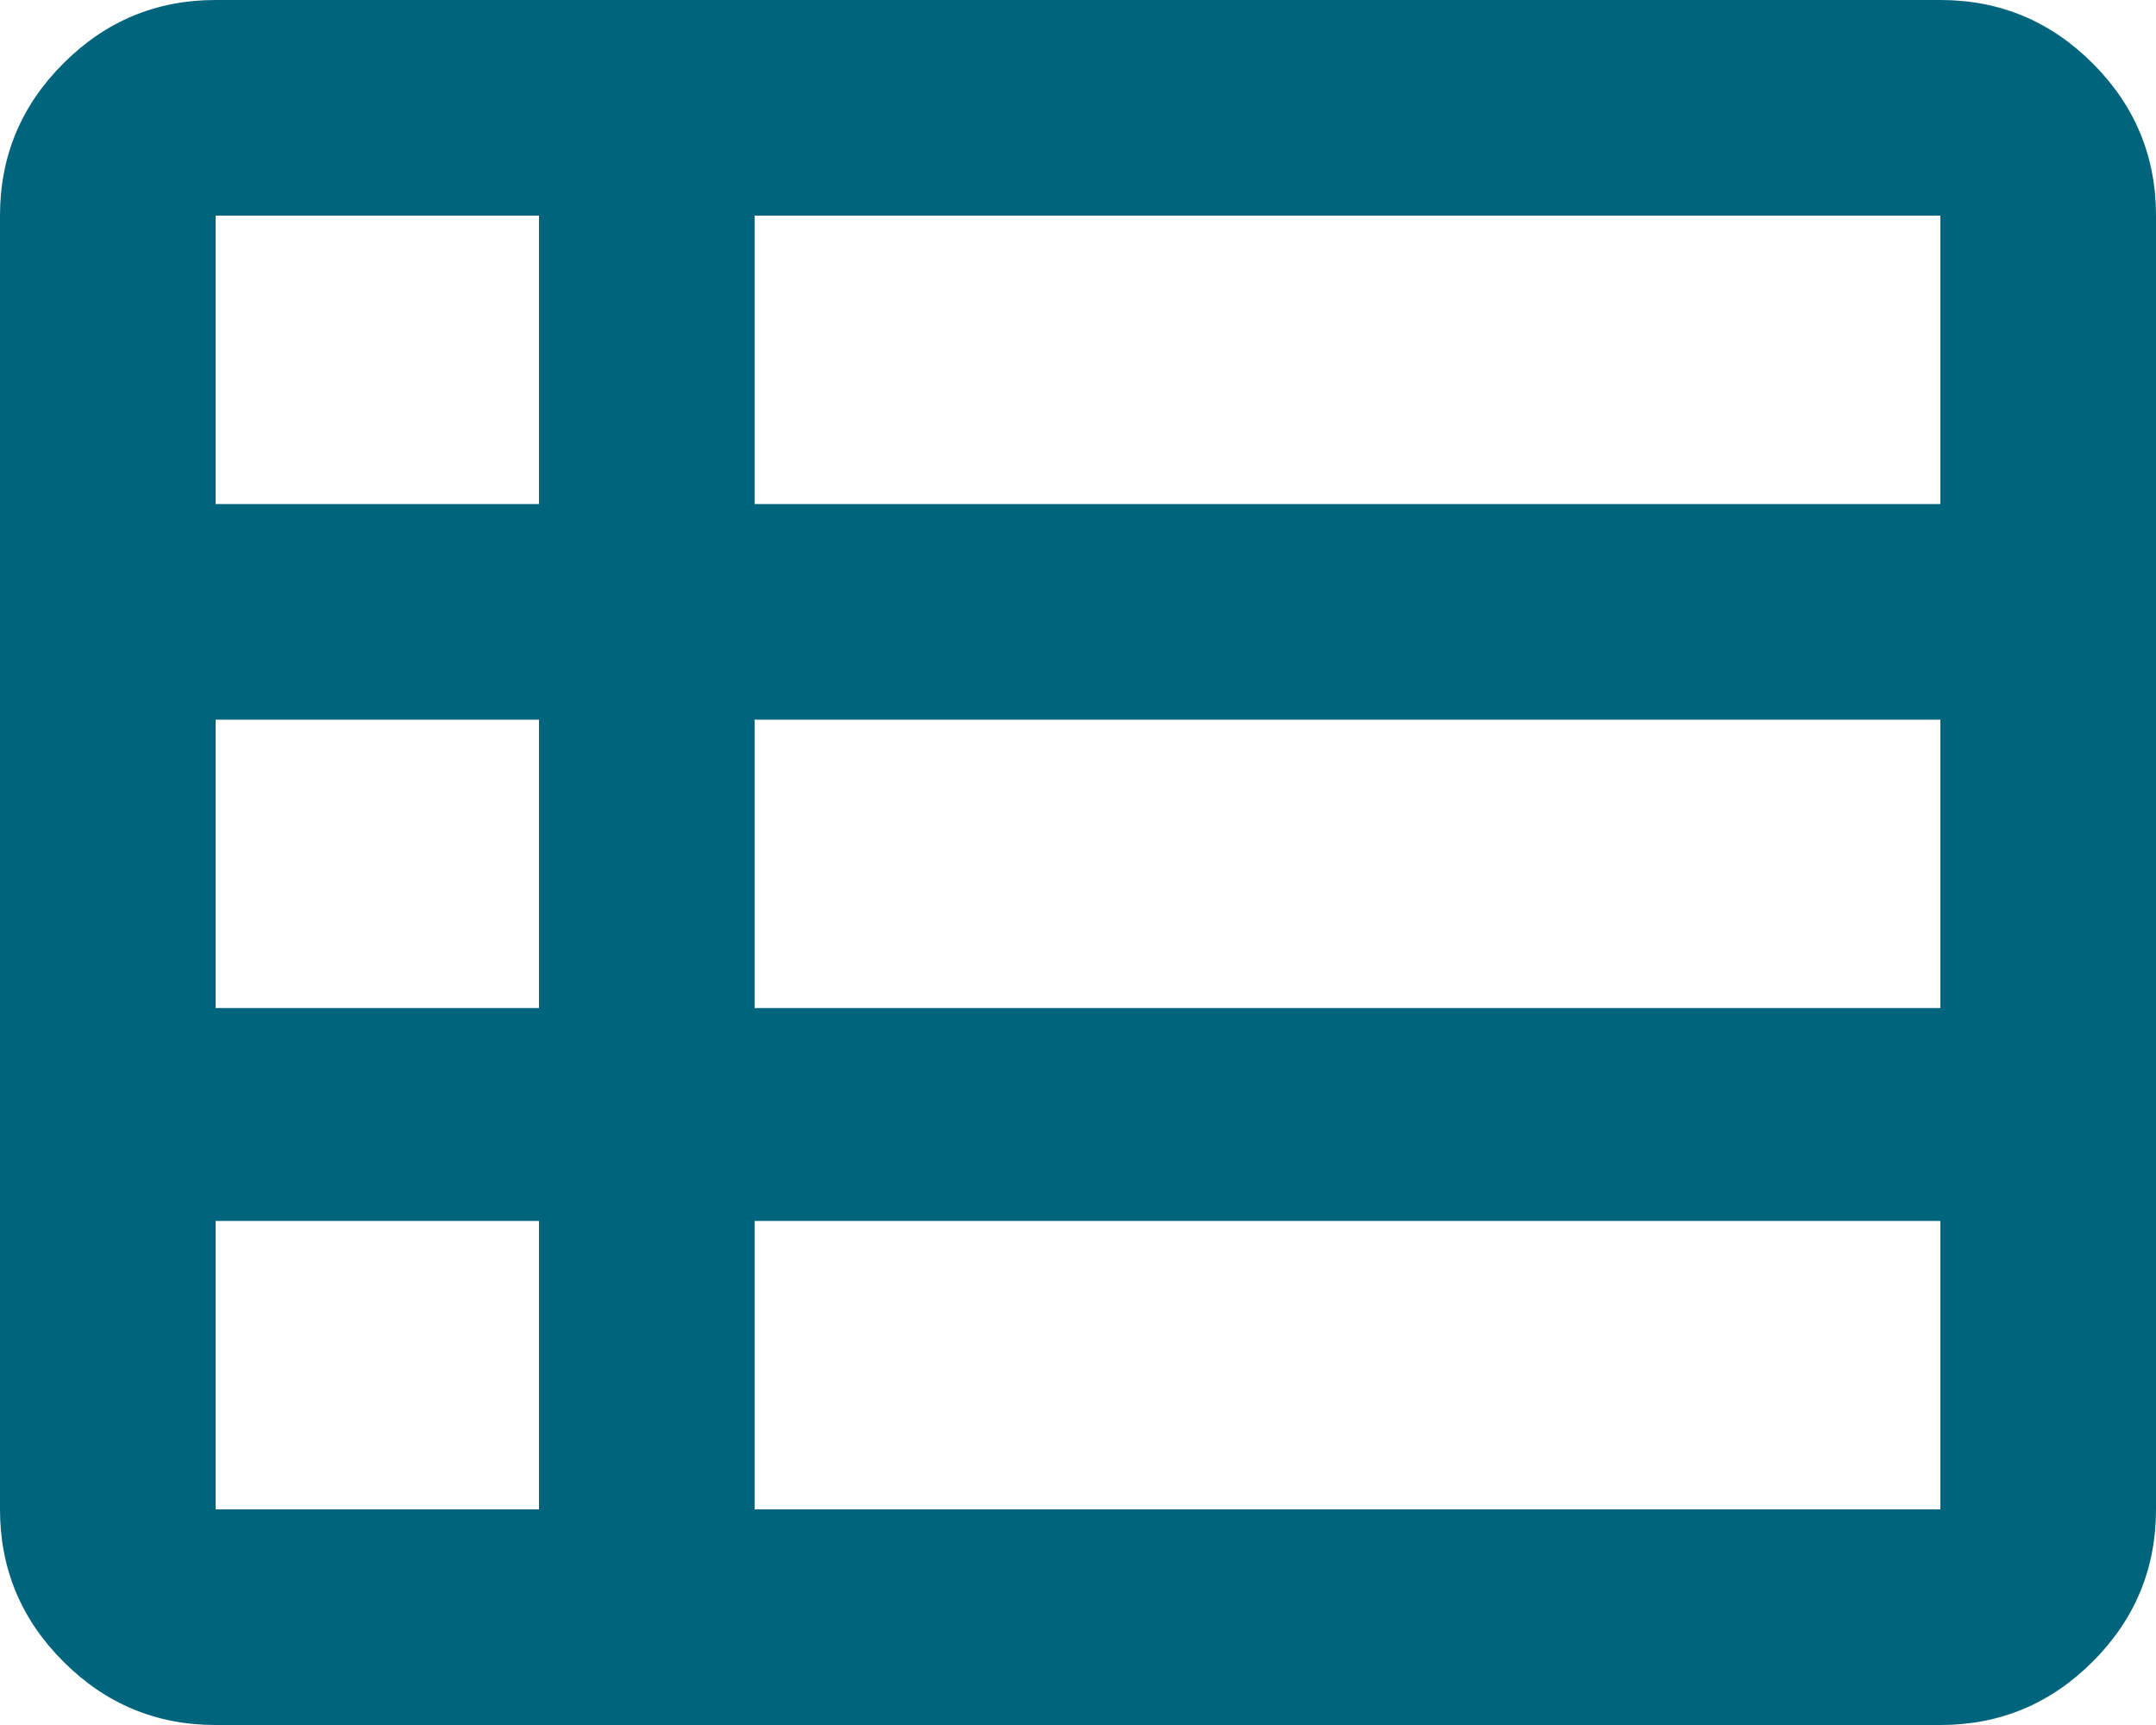
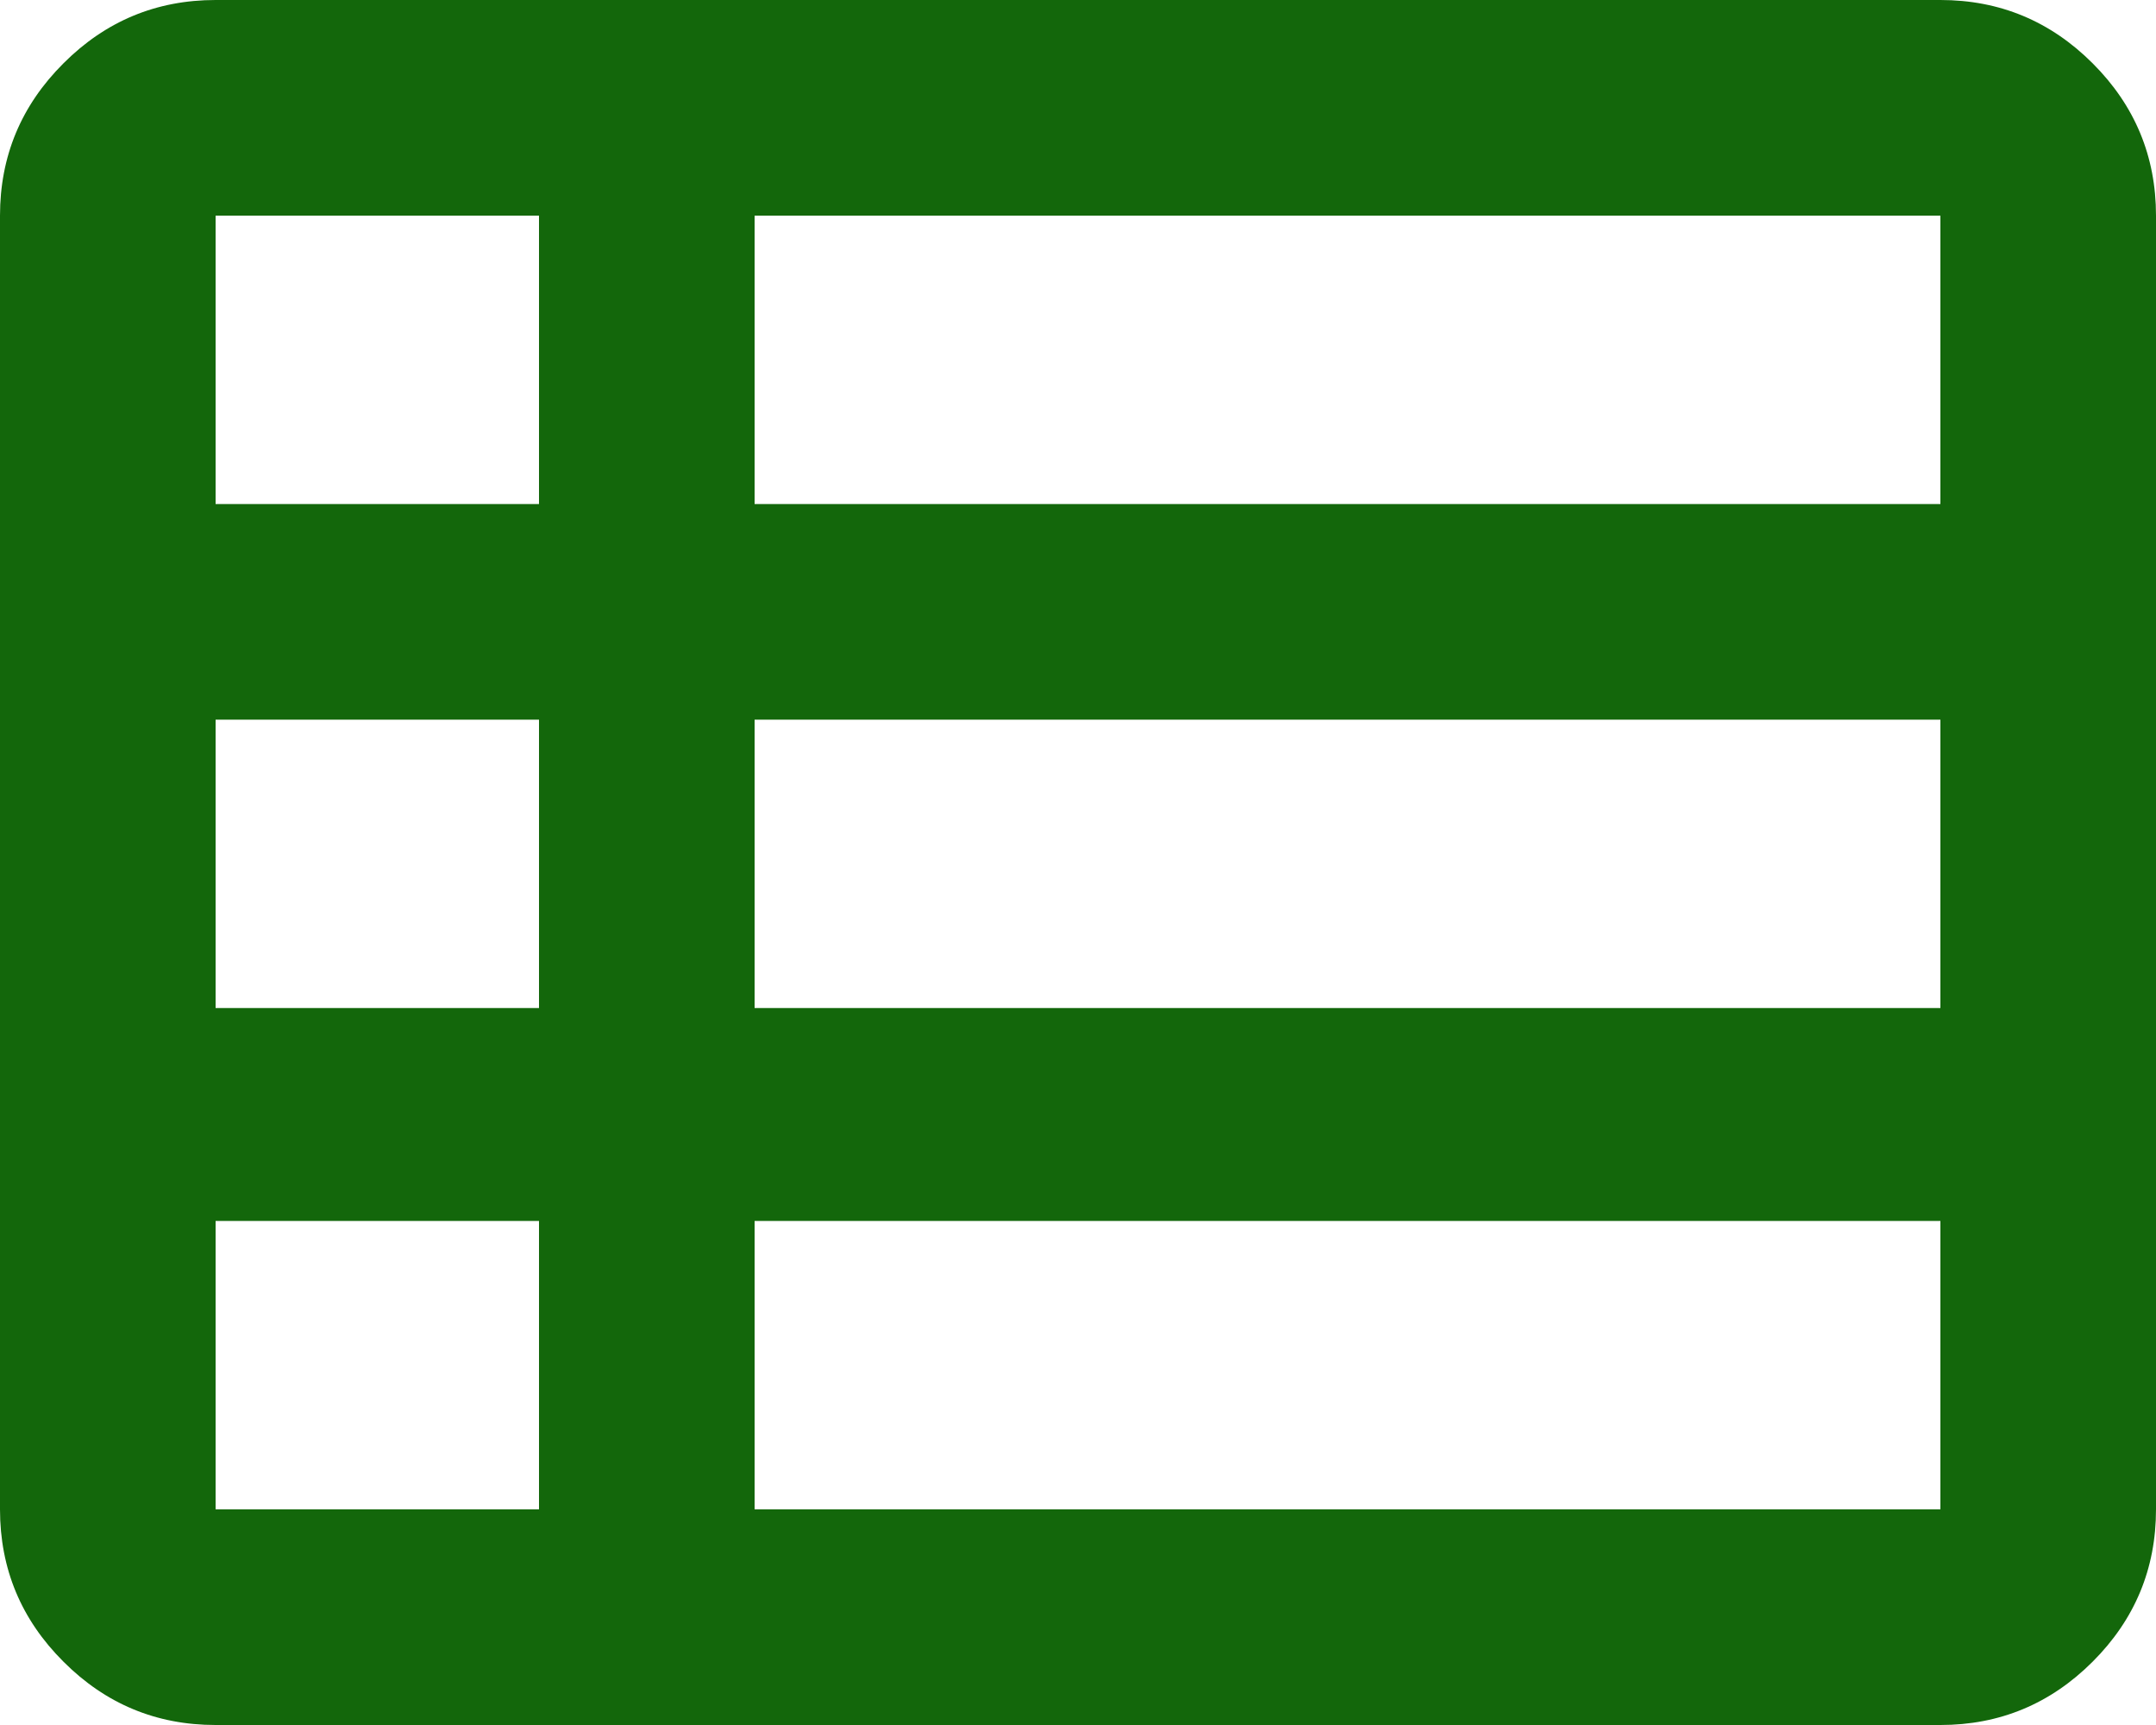
<svg xmlns="http://www.w3.org/2000/svg" width="20" height="16" viewBox="0 0 20 16" fill="none">
-   <path d="M7 14H18V11.325H7V14ZM2 4.675H5V2H2V4.675ZM2 9.35H5V6.675H2V9.35ZM2 14H5V11.325H2V14ZM7 9.35H18V6.675H7V9.35ZM7 4.675H18V2H7V4.675ZM2 16C1.45 16 0.979 15.804 0.588 15.412C0.196 15.021 0 14.55 0 14V2C0 1.45 0.196 0.979 0.588 0.588C0.979 0.196 1.45 0 2 0H18C18.55 0 19.021 0.196 19.413 0.588C19.804 0.979 20 1.45 20 2V14C20 14.55 19.804 15.021 19.413 15.412C19.021 15.804 18.55 16 18 16H2Z" fill="#00647D" />
+   <path d="M7 14H18V11.325H7V14ZM2 4.675H5V2H2V4.675ZM2 9.35H5V6.675H2V9.35ZM2 14H5V11.325H2V14ZM7 9.35H18V6.675H7V9.35ZM7 4.675H18V2H7V4.675ZM2 16C1.45 16 0.979 15.804 0.588 15.412C0.196 15.021 0 14.55 0 14V2C0 1.45 0.196 0.979 0.588 0.588C0.979 0.196 1.45 0 2 0H18C18.55 0 19.021 0.196 19.413 0.588C19.804 0.979 20 1.45 20 2V14C20 14.55 19.804 15.021 19.413 15.412C19.021 15.804 18.55 16 18 16H2Z" fill="#13670B" />
</svg>
